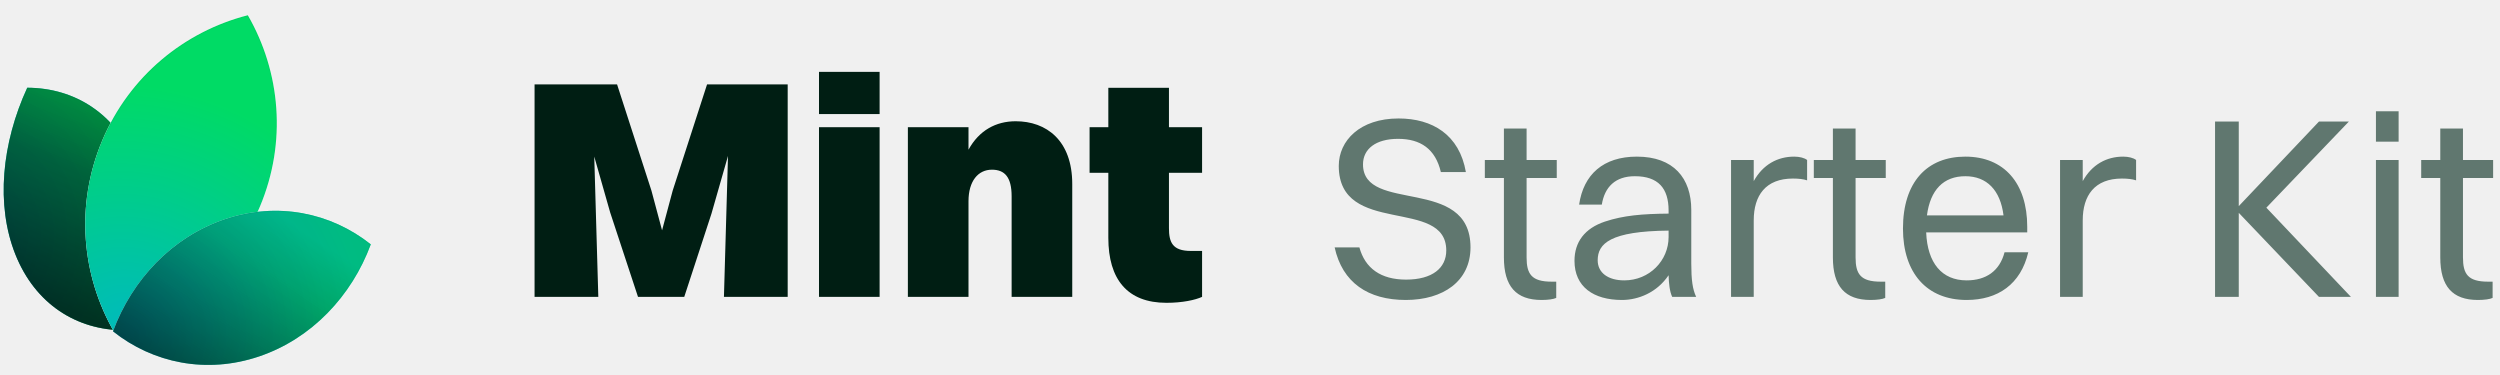
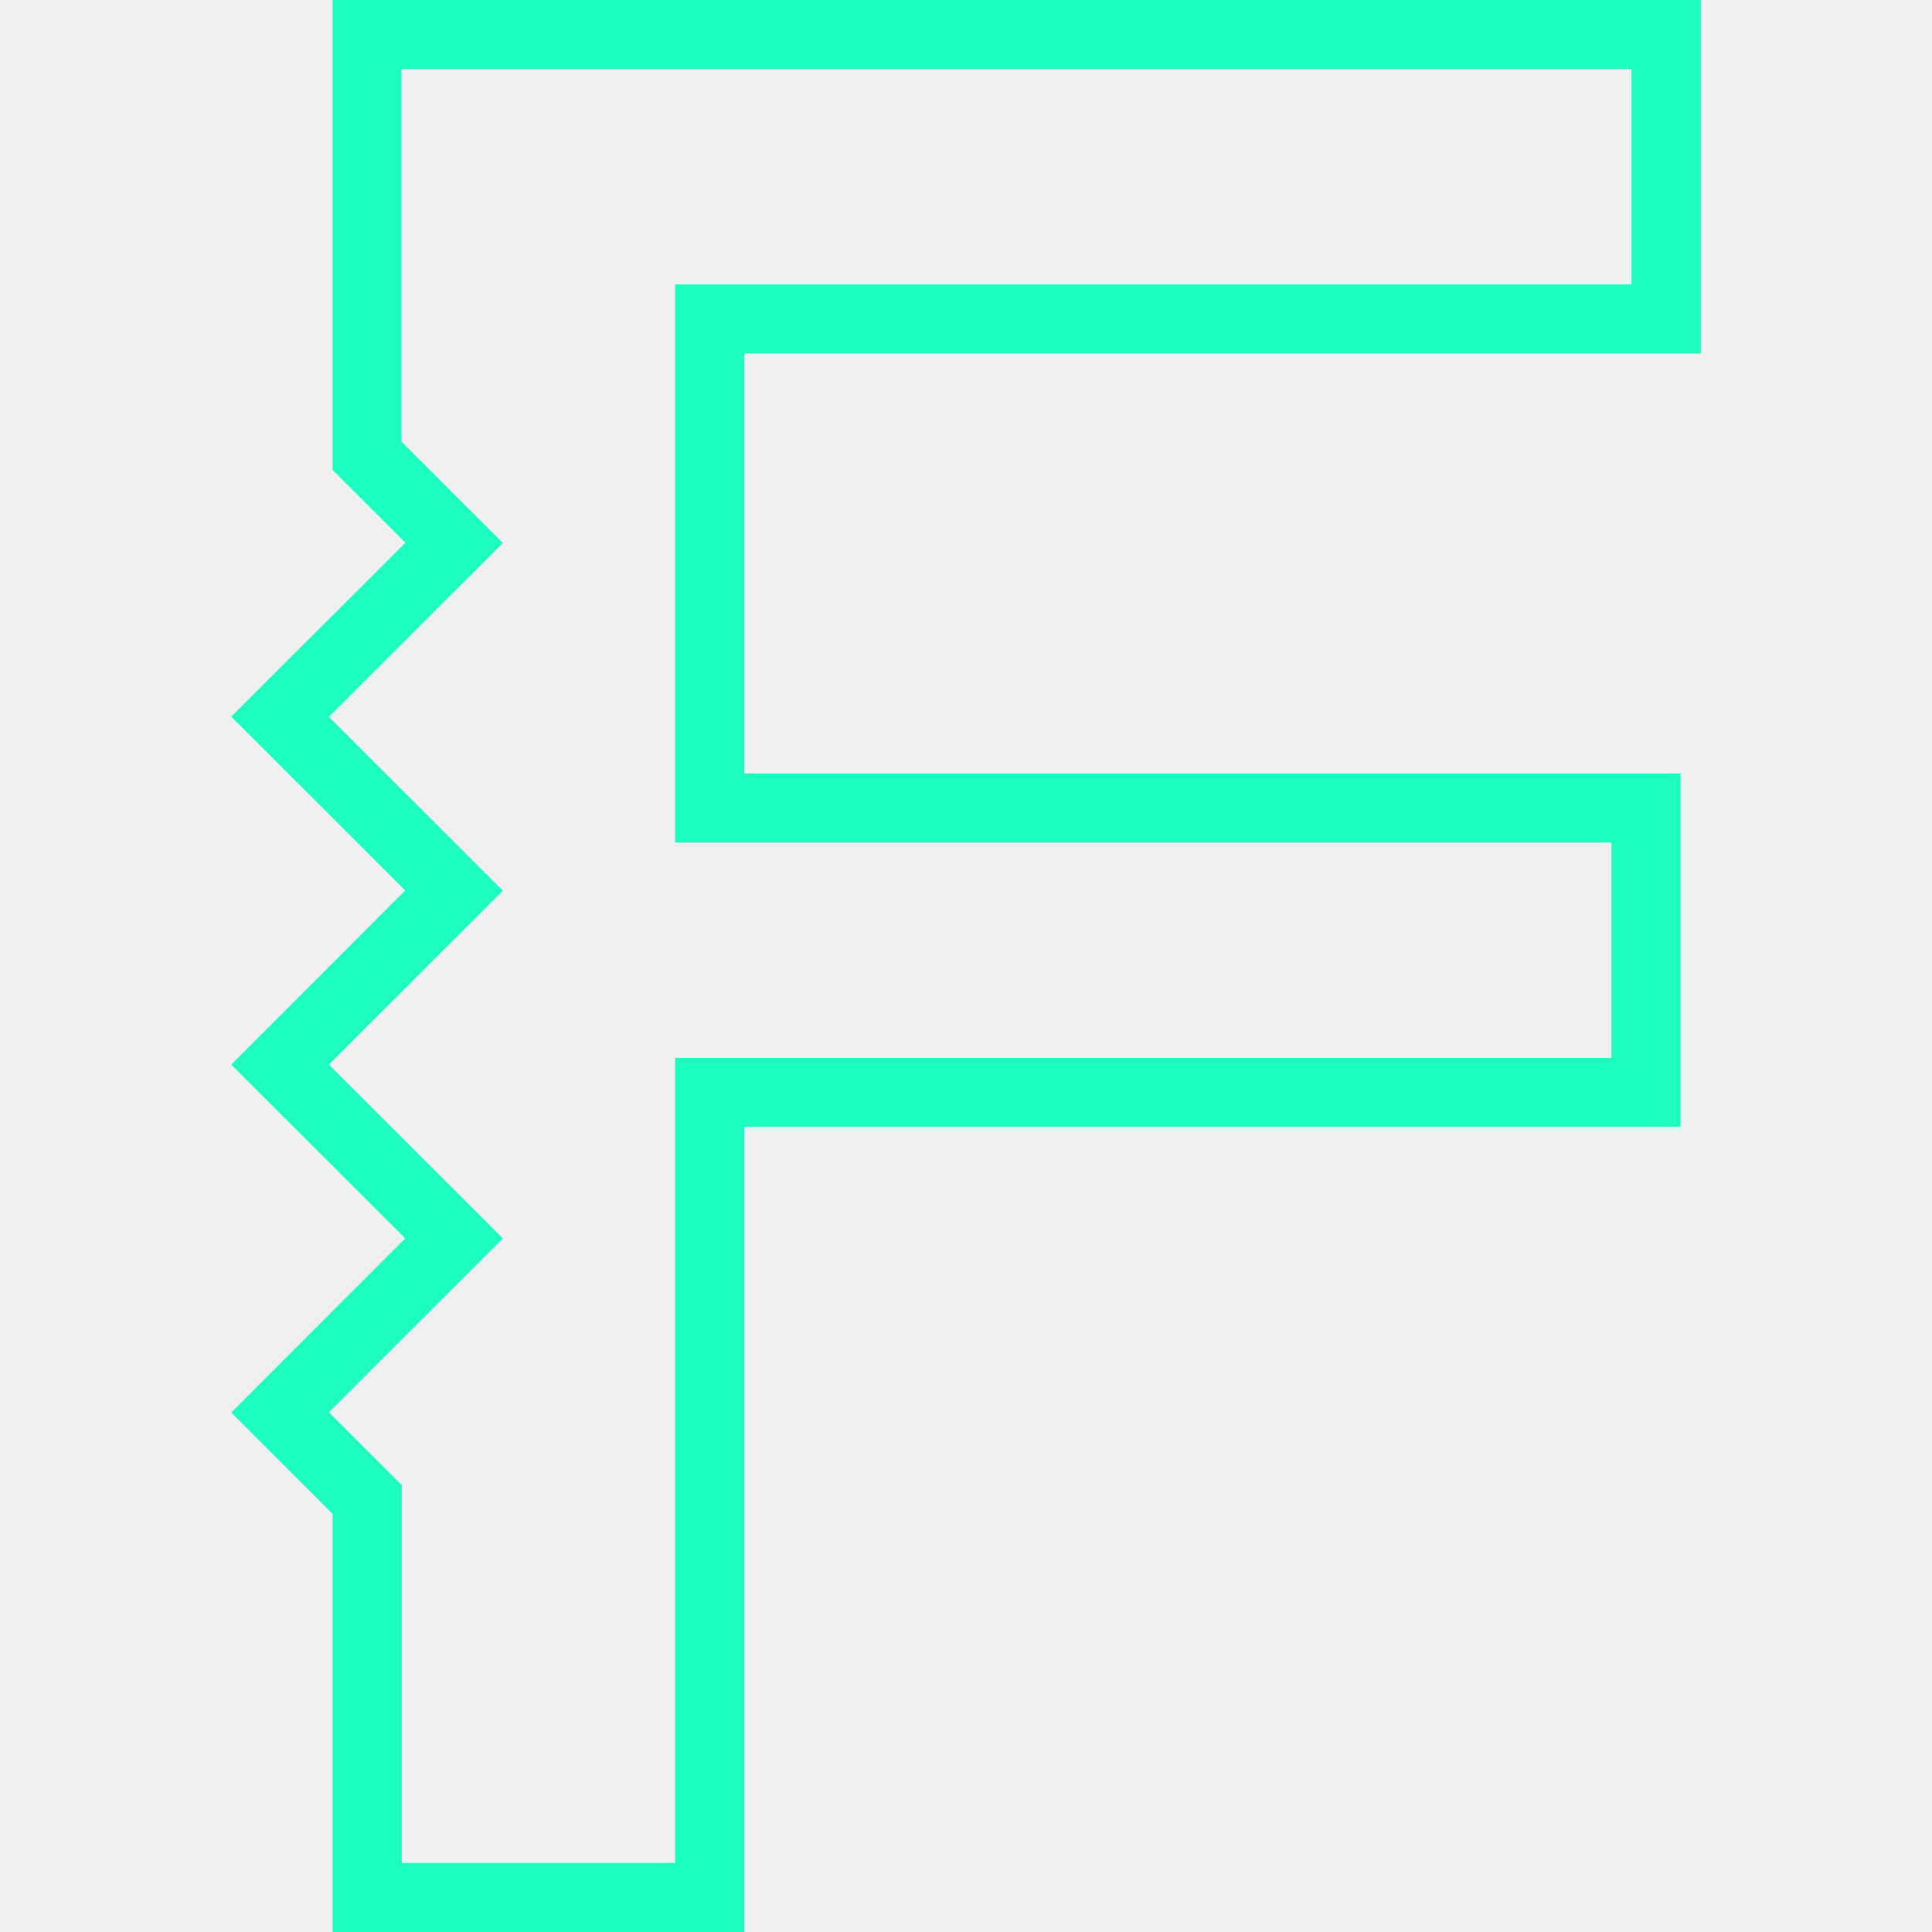
- <svg xmlns="http://www.w3.org/2000/svg" width="160" height="24" viewBox="0 0 160 24" fill="none">
-   <path d="M7.953 21.139C4.896 21.13 2.255 19.458 0.987 16.29C-0.28 13.121 0.109 9.163 1.744 5.615C4.801 5.624 7.442 7.296 8.71 10.465C9.977 13.633 9.588 17.591 7.953 21.139Z" fill="white" />
-   <path d="M7.953 21.139C4.896 21.13 2.255 19.458 0.987 16.29C-0.28 13.121 0.109 9.163 1.744 5.615C4.801 5.624 7.442 7.296 8.71 10.465C9.977 13.633 9.588 17.591 7.953 21.139Z" fill="url(#paint0_radial_115_86)" />
-   <path d="M7.953 21.139C4.896 21.13 2.255 19.458 0.987 16.29C-0.28 13.121 0.109 9.163 1.744 5.615C4.801 5.624 7.442 7.296 8.71 10.465C9.977 13.633 9.588 17.591 7.953 21.139Z" fill="black" fill-opacity="0.5" style="mix-blend-mode:hard-light" />
-   <path d="M7.953 21.139C4.896 21.13 2.255 19.458 0.987 16.29C-0.28 13.121 0.109 9.163 1.744 5.615C4.801 5.624 7.442 7.296 8.71 10.465C9.977 13.633 9.588 17.591 7.953 21.139Z" fill="url(#paint1_linear_115_86)" fill-opacity="0.5" style="mix-blend-mode:hard-light" />
-   <path d="M7.935 21.111C4.897 21.096 2.274 19.431 1.013 16.279C-0.248 13.124 0.136 9.182 1.762 5.643C4.8 5.659 7.423 7.324 8.684 10.476C9.945 13.63 9.561 17.572 7.935 21.111Z" stroke="url(#paint2_linear_115_86)" stroke-opacity="0.05" stroke-width="0.056" />
-   <path d="M7.31 21.257C11.354 20.221 14.884 17.375 16.628 13.236C18.373 9.097 17.945 4.587 15.86 0.976C11.816 2.012 8.287 4.858 6.542 8.998C4.797 13.137 5.225 17.646 7.31 21.257Z" fill="white" />
-   <path d="M7.31 21.257C11.354 20.221 14.884 17.375 16.628 13.236C18.373 9.097 17.945 4.587 15.86 0.976C11.816 2.012 8.287 4.858 6.542 8.998C4.797 13.137 5.225 17.646 7.31 21.257Z" fill="url(#paint3_radial_115_86)" />
-   <path d="M16.602 13.225C14.864 17.349 11.351 20.187 7.324 21.225C5.253 17.624 4.829 13.132 6.568 9.009C8.306 4.885 11.819 2.047 15.846 1.009C17.918 4.61 18.341 9.101 16.602 13.225Z" stroke="url(#paint4_linear_115_86)" stroke-opacity="0.05" stroke-width="0.056" />
-   <path d="M7.234 21.207C9.789 23.237 13.21 23.951 16.577 22.814C19.944 21.677 22.506 18.945 23.73 15.638C21.175 13.608 17.754 12.894 14.387 14.031C11.02 15.168 8.458 17.901 7.234 21.207Z" fill="white" />
-   <path d="M7.234 21.207C9.789 23.237 13.21 23.951 16.577 22.814C19.944 21.677 22.506 18.945 23.73 15.638C21.175 13.608 17.754 12.894 14.387 14.031C11.02 15.168 8.458 17.901 7.234 21.207Z" fill="url(#paint5_radial_115_86)" />
-   <path d="M7.234 21.207C9.789 23.237 13.21 23.951 16.577 22.814C19.944 21.677 22.506 18.945 23.73 15.638C21.175 13.608 17.754 12.894 14.387 14.031C11.02 15.168 8.458 17.901 7.234 21.207Z" fill="black" fill-opacity="0.2" style="mix-blend-mode:hard-light" />
-   <path d="M7.234 21.207C9.789 23.237 13.21 23.951 16.577 22.814C19.944 21.677 22.506 18.945 23.73 15.638C21.175 13.608 17.754 12.894 14.387 14.031C11.02 15.168 8.458 17.901 7.234 21.207Z" fill="url(#paint6_linear_115_86)" fill-opacity="0.5" style="mix-blend-mode:hard-light" />
-   <path d="M16.568 22.787C13.218 23.918 9.814 23.212 7.267 21.198C8.492 17.907 11.044 15.189 14.396 14.058C17.747 12.927 21.15 13.633 23.697 15.648C22.472 18.938 19.92 21.656 16.568 22.787Z" stroke="url(#paint7_linear_115_86)" stroke-opacity="0.05" stroke-width="0.056" />
-   <path d="M34.212 19V5.4H39.492L41.692 12.2L42.372 14.74L43.052 12.2L45.252 5.4H50.412V19H46.332L46.592 9.98L45.532 13.68L43.792 19H40.832L39.052 13.6L38.032 10.02L38.292 19H34.212ZM52.416 7.3V4.6H56.295V7.3H52.416ZM52.416 19V8.14H56.295V19H52.416ZM58.104 19V8.14H61.984V9.58C62.664 8.34 63.744 7.76 65.004 7.76C66.964 7.76 68.624 8.98 68.624 11.78V19H64.744V12.56C64.744 11.34 64.304 10.86 63.484 10.86C62.604 10.86 61.984 11.58 61.984 12.88V19H58.104ZM70.933 15.22V11.06H69.733V8.14H70.933V5.62H74.813V8.14H76.933V11.06H74.813V14.6C74.813 15.5 75.033 16.06 76.213 16.06H76.933V19C76.493 19.2 75.673 19.38 74.653 19.38C72.153 19.38 70.933 17.88 70.933 15.22Z" fill="#001E13" />
-   <path d="M87.232 10.519C87.232 13.687 94.112 11.229 94.112 15.832C94.112 17.994 92.364 19.198 89.971 19.198C87.562 19.198 85.912 18.093 85.417 15.832H87.001C87.364 17.169 88.371 17.895 89.987 17.895C91.671 17.895 92.561 17.152 92.561 16.03C92.561 12.598 85.681 15.155 85.681 10.618C85.681 9.001 87.034 7.582 89.509 7.582C91.671 7.582 93.403 8.621 93.816 11.014H92.215C91.868 9.529 90.912 8.886 89.476 8.886C88.057 8.886 87.232 9.529 87.232 10.519ZM96.25 16.476V11.393H95.029V10.239H96.25V8.226H97.702V10.239H99.632V11.393H97.702V16.476C97.702 17.532 98.015 18.026 99.302 18.026H99.599V19.066C99.434 19.148 99.071 19.198 98.659 19.198C97.025 19.198 96.25 18.323 96.25 16.476ZM102.516 13.093H101.064C101.345 11.162 102.615 10.024 104.76 10.024C107.103 10.024 108.242 11.393 108.242 13.44V16.888C108.242 17.895 108.324 18.521 108.555 19H107.021C106.856 18.654 106.806 18.142 106.79 17.614C106.047 18.72 104.859 19.198 103.803 19.198C101.988 19.198 100.767 18.357 100.767 16.69C100.767 15.486 101.427 14.611 102.714 14.182C103.902 13.786 105.107 13.687 106.79 13.671V13.473C106.79 12.053 106.13 11.278 104.628 11.278C103.374 11.278 102.698 11.971 102.516 13.093ZM102.252 16.657C102.252 17.465 102.929 17.944 103.952 17.944C105.569 17.944 106.79 16.674 106.79 15.172V14.759C103.061 14.793 102.252 15.585 102.252 16.657ZM110.787 19V10.239H112.239V11.591C112.833 10.519 113.774 10.024 114.83 10.024C115.176 10.024 115.49 10.107 115.655 10.239V11.542C115.407 11.46 115.094 11.427 114.747 11.427C112.998 11.427 112.239 12.515 112.239 14.1V19H110.787ZM117.305 16.476V11.393H116.084V10.239H117.305V8.226H118.757V10.239H120.688V11.393H118.757V16.476C118.757 17.532 119.071 18.026 120.358 18.026H120.655V19.066C120.49 19.148 120.127 19.198 119.714 19.198C118.081 19.198 117.305 18.323 117.305 16.476ZM129.809 16.145C129.33 18.192 127.862 19.198 125.865 19.198C123.324 19.198 121.79 17.482 121.79 14.627C121.79 11.658 123.324 10.024 125.783 10.024C128.258 10.024 129.743 11.723 129.743 14.512V14.875H123.275C123.357 16.838 124.281 17.944 125.865 17.944C127.103 17.944 127.977 17.35 128.291 16.145H129.809ZM125.783 11.278C124.38 11.278 123.539 12.152 123.324 13.786H128.225C128.027 12.169 127.152 11.278 125.783 11.278ZM131.843 19V10.239H133.295V11.591C133.889 10.519 134.829 10.024 135.885 10.024C136.232 10.024 136.545 10.107 136.71 10.239V11.542C136.463 11.46 136.149 11.427 135.803 11.427C134.054 11.427 133.295 12.515 133.295 14.1V19H131.843ZM141.763 19V7.78H143.281V13.192L148.413 7.78H150.327L145.047 13.291L150.459 19H148.413L143.281 13.621V19H141.763ZM152.06 9.067V7.12H153.512V9.067H152.06ZM152.06 19V10.239H153.512V19H152.06ZM156.178 16.476V11.393H154.957V10.239H156.178V8.226H157.63V10.239H159.56V11.393H157.63V16.476C157.63 17.532 157.943 18.026 159.23 18.026H159.527V19.066C159.362 19.148 158.999 19.198 158.587 19.198C156.953 19.198 156.178 18.323 156.178 16.476Z" fill="#002719" fill-opacity="0.6" />
-   <defs>
-     <radialGradient id="paint0_radial_115_86" cx="0" cy="0" r="1" gradientUnits="userSpaceOnUse" gradientTransform="translate(-3.00503 15.023) rotate(-10.029) scale(17.9572 17.784)">
-       <stop stop-color="#00B0BB" />
-       <stop offset="1" stop-color="#00DB65" />
-     </radialGradient>
-     <linearGradient id="paint1_linear_115_86" x1="7.39" y1="4.813" x2="1.63" y2="18.689" gradientUnits="userSpaceOnUse">
-       <stop stop-color="#18E299" />
-       <stop offset="1" />
-     </linearGradient>
-     <linearGradient id="paint2_linear_115_86" x1="7.948" y1="8.016" x2="1.761" y2="18.746" gradientUnits="userSpaceOnUse">
-       <stop />
-       <stop offset="1" stop-opacity="0" />
-     </linearGradient>
-     <radialGradient id="paint3_radial_115_86" cx="0" cy="0" r="1" gradientUnits="userSpaceOnUse" gradientTransform="translate(8.11404 20.8822) rotate(-75.7542) scale(21.6246 23.7772)">
-       <stop stop-color="#00BBBB" />
-       <stop offset="0.713" stop-color="#00DB65" />
-     </radialGradient>
-     <linearGradient id="paint4_linear_115_86" x1="7.602" y1="5.871" x2="15.556" y2="16.372" gradientUnits="userSpaceOnUse">
-       <stop />
-       <stop offset="1" stop-opacity="0" />
-     </linearGradient>
-     <radialGradient id="paint5_radial_115_86" cx="0" cy="0" r="1" gradientUnits="userSpaceOnUse" gradientTransform="translate(7.84537 21.5181) rotate(-20.3525) scale(18.5603 17.32)">
-       <stop stop-color="#00B0BB" />
-       <stop offset="1" stop-color="#00DB65" />
-     </radialGradient>
-     <linearGradient id="paint6_linear_115_86" x1="16.808" y1="13.007" x2="10.041" y2="22.994" gradientUnits="userSpaceOnUse">
-       <stop stop-color="#00B1BC" />
-       <stop offset="1" />
-     </linearGradient>
-     <linearGradient id="paint7_linear_115_86" x1="16.808" y1="13.007" x2="14.169" y2="23.841" gradientUnits="userSpaceOnUse">
-       <stop />
-       <stop offset="1" stop-opacity="0" />
-     </linearGradient>
-   </defs>
+ <svg xmlns="http://www.w3.org/2000/svg" width="164" height="164" viewBox="0 0 164 164" fill="none">
+   <path d="M144.38 30.005V0H28.233V33.738V39.896L34.415 46.072L19.625 60.831L34.395 75.589L19.625 90.366L34.395 105.124L19.625 119.902L28.233 128.503V133.213V164H63.173V95.644H142.658V65.659H63.173V30.005H144.38ZM63.173 71.523H136.789V89.799H63.173H57.304V95.663V158.136H34.102V133.213V126.059L27.92 119.882L42.69 105.124L27.92 90.366L42.69 75.608L27.92 60.85L42.69 46.092L34.082 37.491V33.758V5.864H138.491V24.141H63.173H57.304V30.005V65.659V71.523H63.173Z" fill="#1DFDC0" />
</svg>
